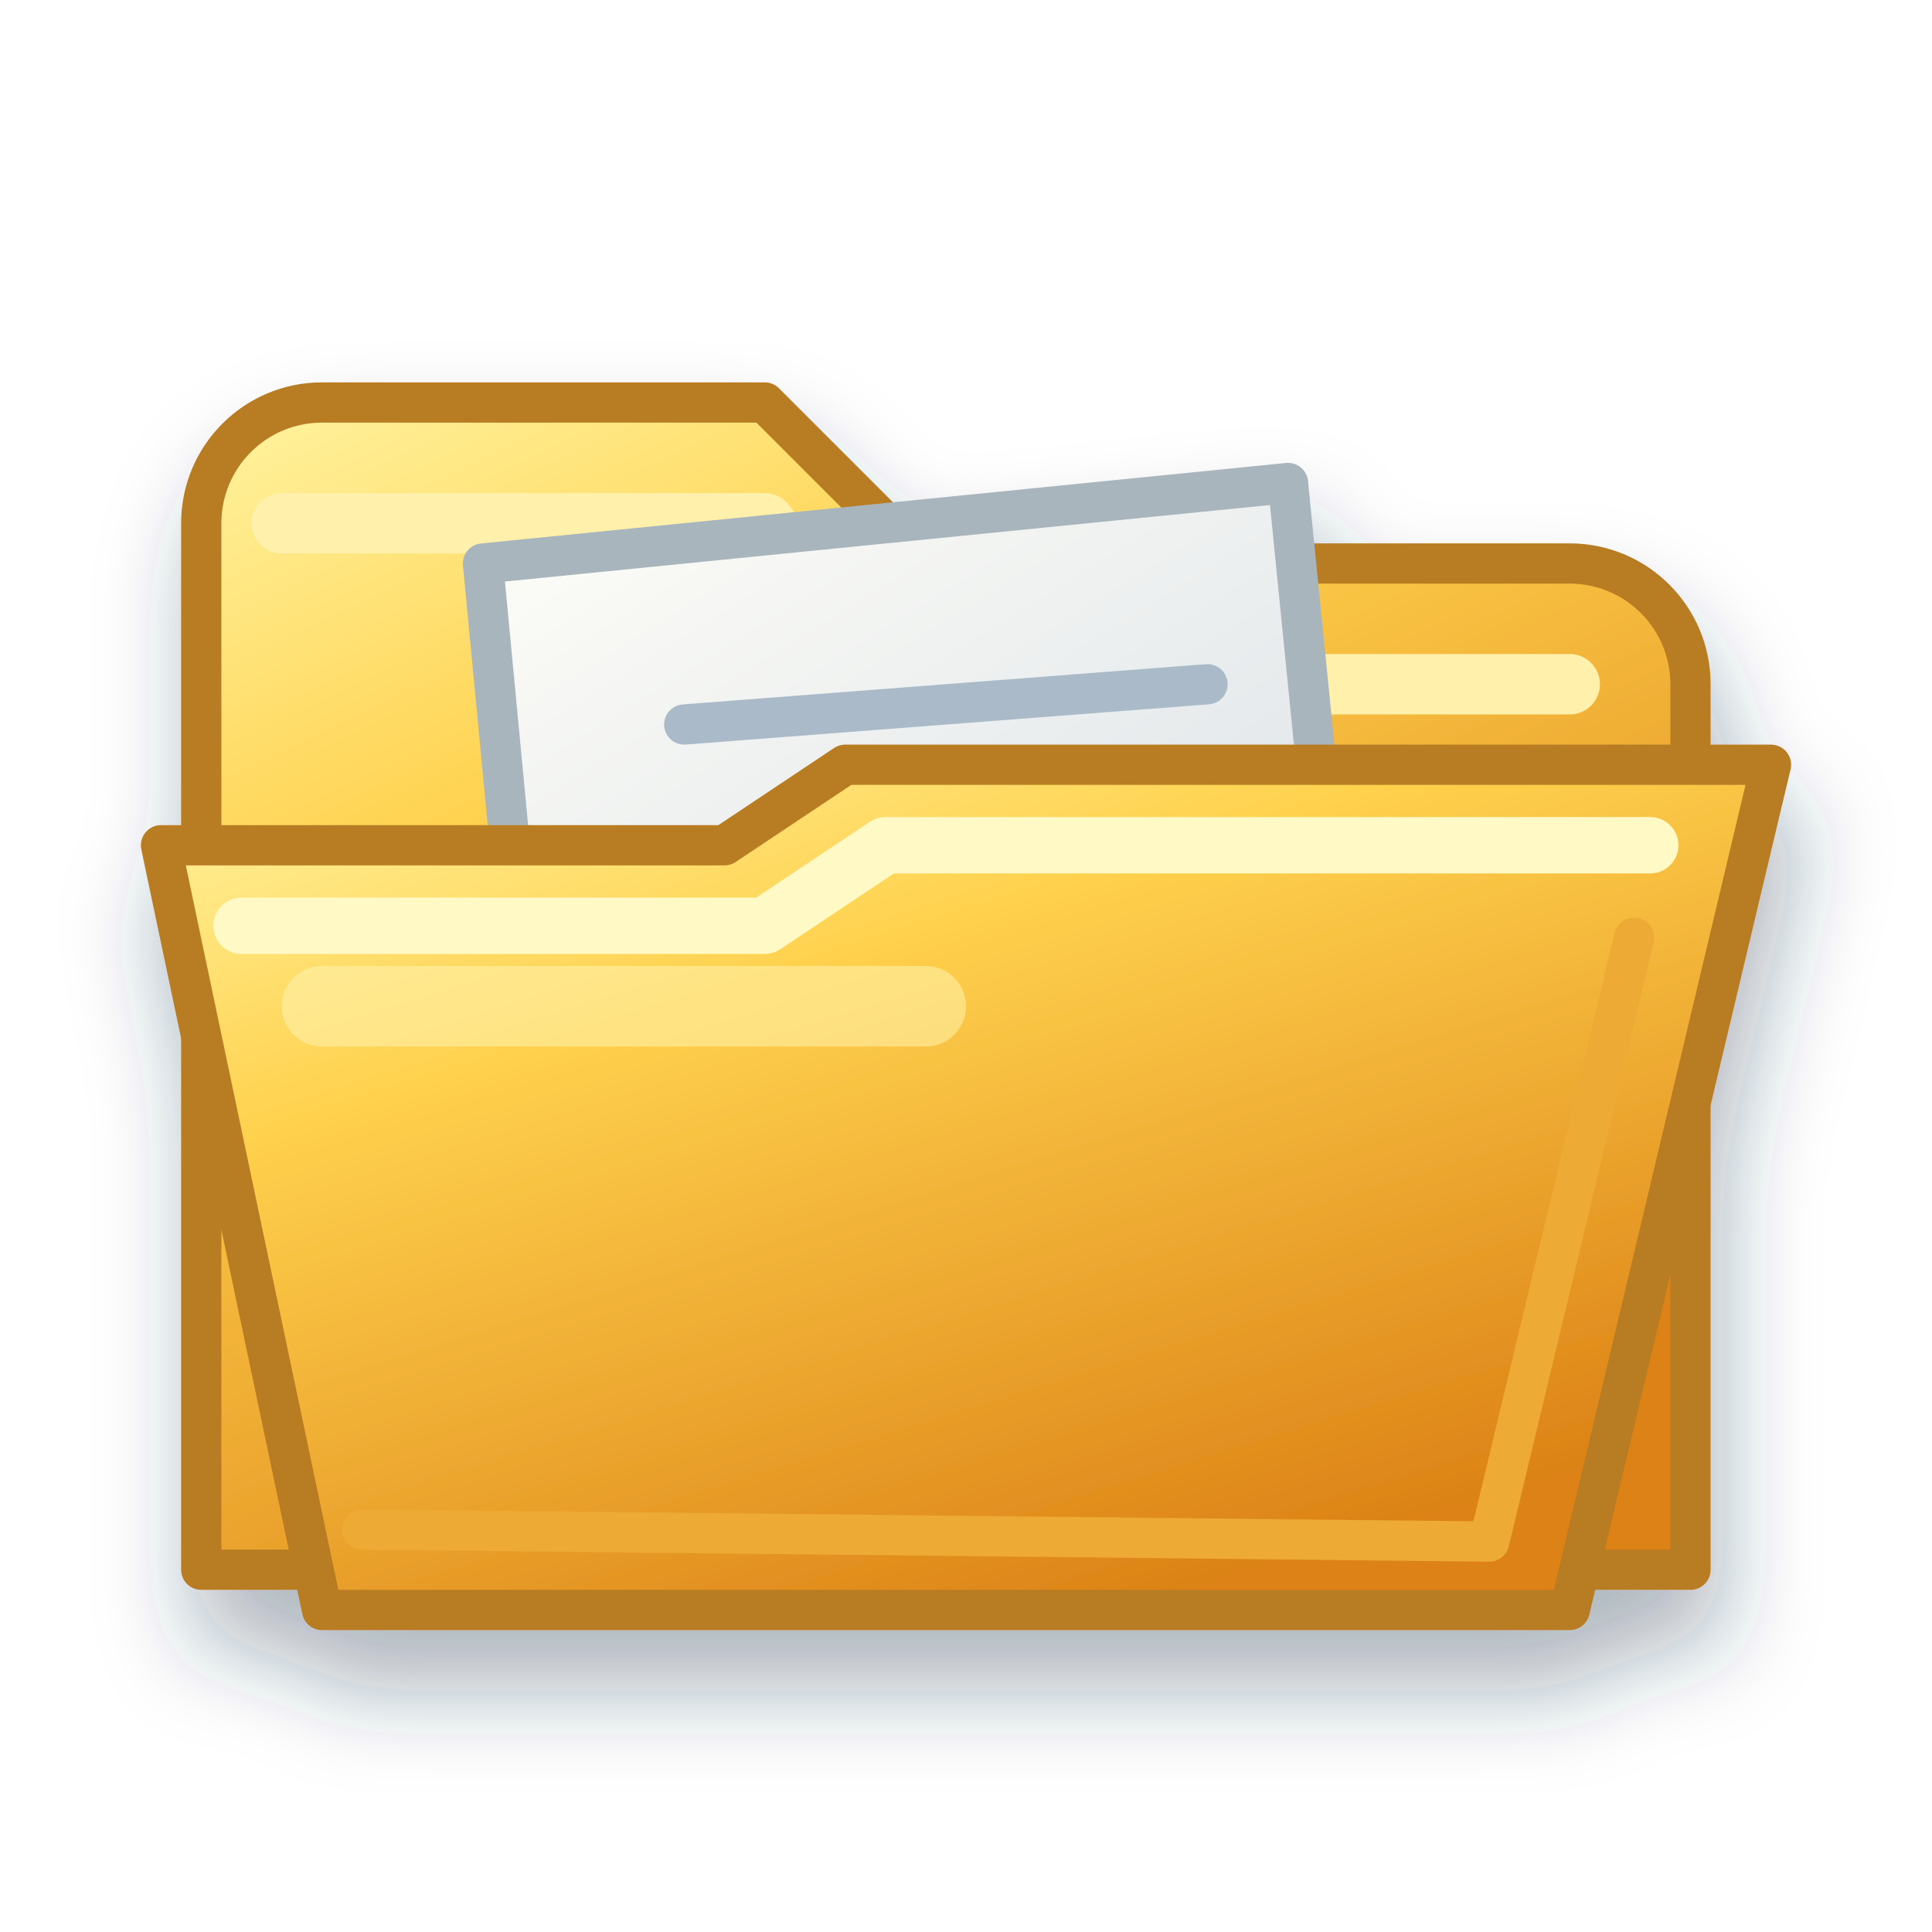
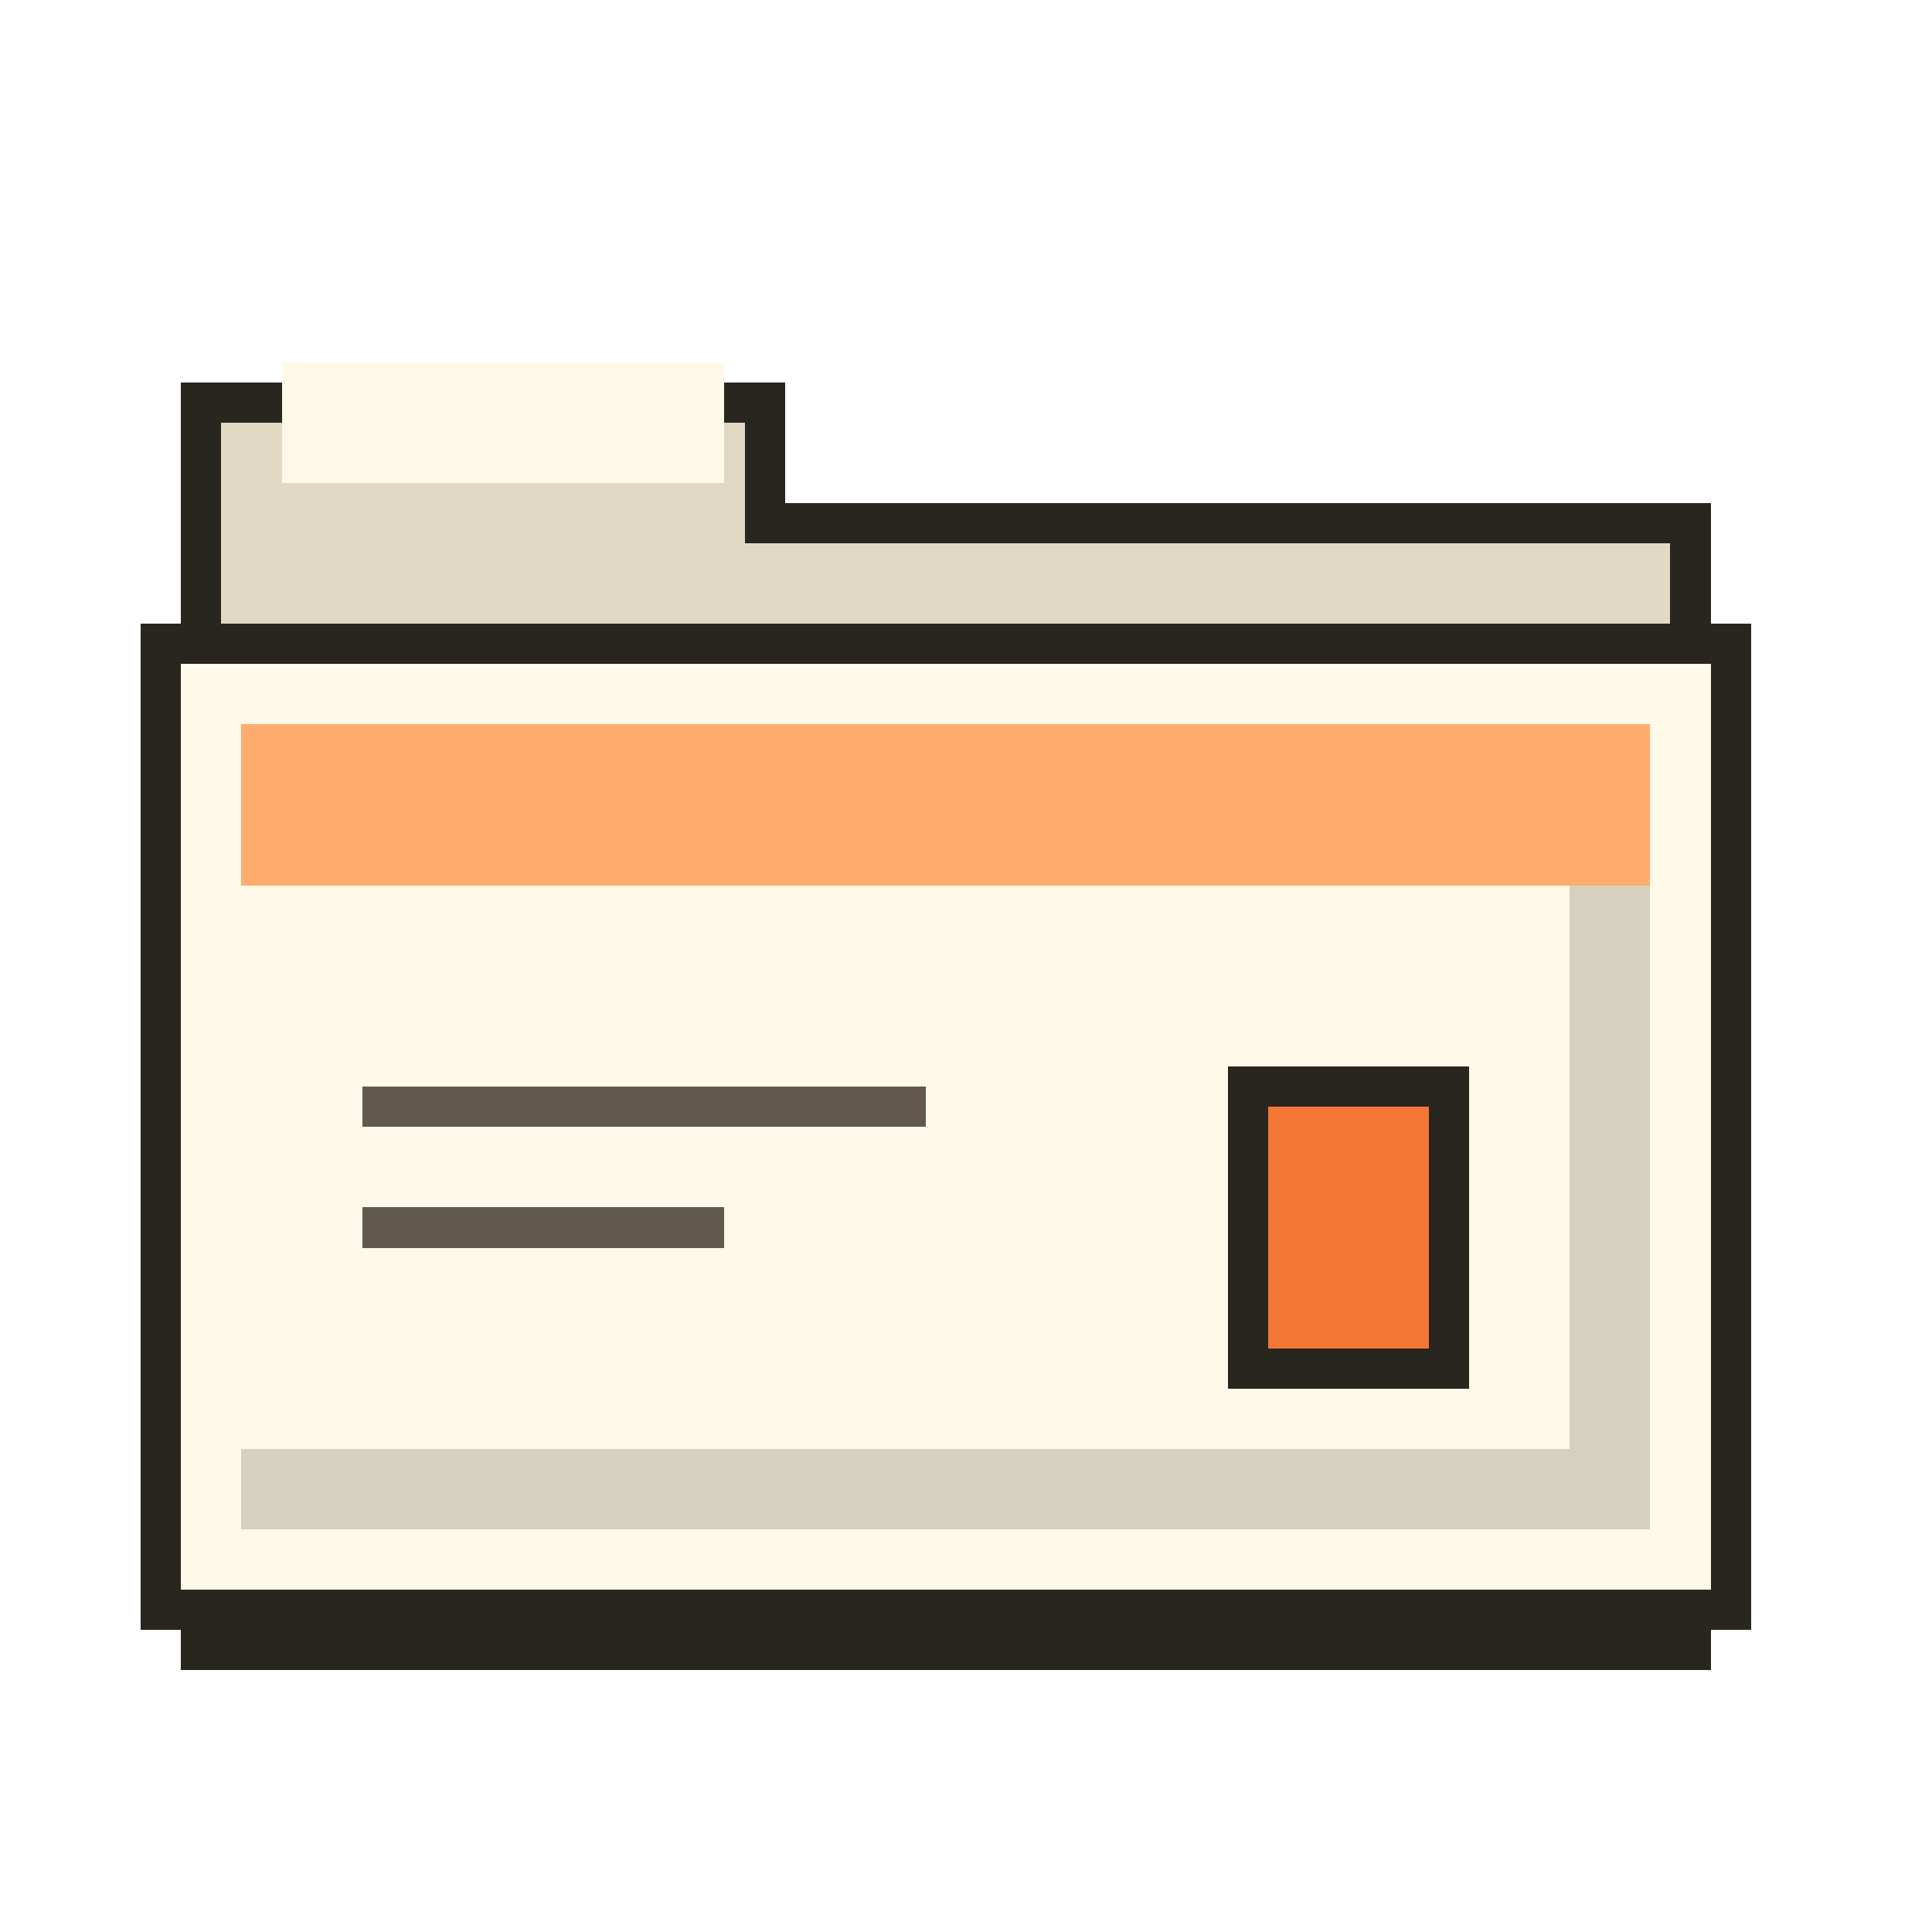
- <svg xmlns="http://www.w3.org/2000/svg" viewBox="0 0 48 48" fill="none" role="img" aria-label="Project folder">
+ <svg xmlns="http://www.w3.org/2000/svg" viewBox="0 0 48 48" fill="none" shape-rendering="crispEdges" role="img" aria-label="Project folder">
  <defs>
-     <linearGradient id="blue" x1="0" y1="0" x2=".8" y2="1">
-       <stop stop-color="#b5f2ff" />
-       <stop offset=".35" stop-color="#459cec" />
-       <stop offset="1" stop-color="#12429c" />
-     </linearGradient>
-     <linearGradient id="deepblue" x1="0" y1="0" x2="1" y2="1">
-       <stop stop-color="#0e5399" />
-       <stop offset="1" stop-color="#062966" />
-     </linearGradient>
-     <linearGradient id="gold" x1="0" y1="0" x2=".6" y2="1">
-       <stop stop-color="#fff4a2" />
-       <stop offset=".35" stop-color="#ffd14d" />
-       <stop offset="1" stop-color="#dc8216" />
-     </linearGradient>
-     <linearGradient id="orange" x1="0" y1="0" x2=".8" y2="1">
-       <stop stop-color="#ffed9a" />
-       <stop offset=".36" stop-color="#ffad38" />
-       <stop offset="1" stop-color="#d34f13" />
-     </linearGradient>
-     <linearGradient id="silver" x1="0" y1="0" x2="1" y2="1">
-       <stop stop-color="#fff" />
-       <stop offset=".35" stop-color="#dce6f0" />
-       <stop offset=".6" stop-color="#9caebd" />
-       <stop offset=".8" stop-color="#edf5fc" />
-       <stop offset="1" stop-color="#6a8097" />
-     </linearGradient>
-     <linearGradient id="green" x1="0" y1="0" x2=".8" y2="1">
-       <stop stop-color="#dbffac" />
-       <stop offset=".35" stop-color="#87d64b" />
-       <stop offset="1" stop-color="#267b32" />
-     </linearGradient>
-     <linearGradient id="paper" x1="0" y1="0" x2=".6" y2="1">
-       <stop stop-color="#fffef8" />
-       <stop offset="1" stop-color="#d4dce4" />
-     </linearGradient>
-     <linearGradient id="shine" x1="0" y1="0" x2="0" y2="1">
-       <stop stop-color="#fff" stop-opacity=".8" />
-       <stop offset="1" stop-color="#fff" stop-opacity="0" />
-     </linearGradient>
-     <radialGradient id="glass" cx=".3" cy=".22" r=".9">
-       <stop stop-color="#c9f5ff" />
-       <stop offset=".4" stop-color="#5bc2ef" />
-       <stop offset="1" stop-color="#1b5aab" />
-     </radialGradient>
-     <filter id="shadow" x="-35%" y="-30%" width="170%" height="180%">
-       <feDropShadow dx=".3" dy="1.5" stdDeviation="1.15" flood-color="#17314c" flood-opacity=".35" />
-     </filter>
+     <pattern id="dither" width="4" height="4" patternUnits="userSpaceOnUse">
+       <path d="M0 0h1v1H0zM2 2h1v1H2z" fill="#62594e" />
+     </pattern>
  </defs>
-   <g filter="url(#shadow)" stroke-linejoin="round" stroke-linecap="round">
-     <path d="M5 13a3 3 0 0 1 3-3h11l4 4h16a3 3 0 0 1 3 3v22H5Z" fill="url(#gold)" stroke="#b87b24" />
-     <path d="M7 13h12l3 4h17" stroke="#fff1ac" stroke-width="1.5" />
-     <path d="m12 14 20-2 2 20-20 3Z" fill="url(#paper)" stroke="#a9b5bd" />
-     <path d="m17 18 13-1M17 22l14-1M17 26l10-1" stroke="#aabac9" />
-     <path d="M4 21h14l3-2h23l-5 21H8Z" fill="url(#gold)" stroke="#b87b24" />
-     <path d="M6 23h13l3-2h19" stroke="#fff9c5" stroke-width="1.4" />
-     <path d="m9 38 28 .3 3.6-15" stroke="#edaa36" />
-     <path d="M8 25h15" stroke="#fff3af" stroke-width="2" opacity=".55" />
+   <g stroke-linejoin="miter" stroke-linecap="square">
+     <path d="M5 10h14v3h23v28H5z" fill="#e2d9c5" stroke="#29251f" />
+     <path d="M7 9h11v3H7z" fill="#fff9e9" />
+     <path d="M4 16h39v24H4z" fill="#fff9e9" stroke="#29251f" />
+     <path d="M6 18h35v4H6z" fill="#ffad6f" />
+     <path d="M6 36h35v2H6zM39 22h2v14h-2z" fill="#d6d0c1" />
+     <path d="M9 27h14v1H9zM9 30h9v1H9z" fill="#62594e" />
+     <path d="M31 27h5v7h-5z" fill="#f47735" stroke="#29251f" />
  </g>
</svg>
